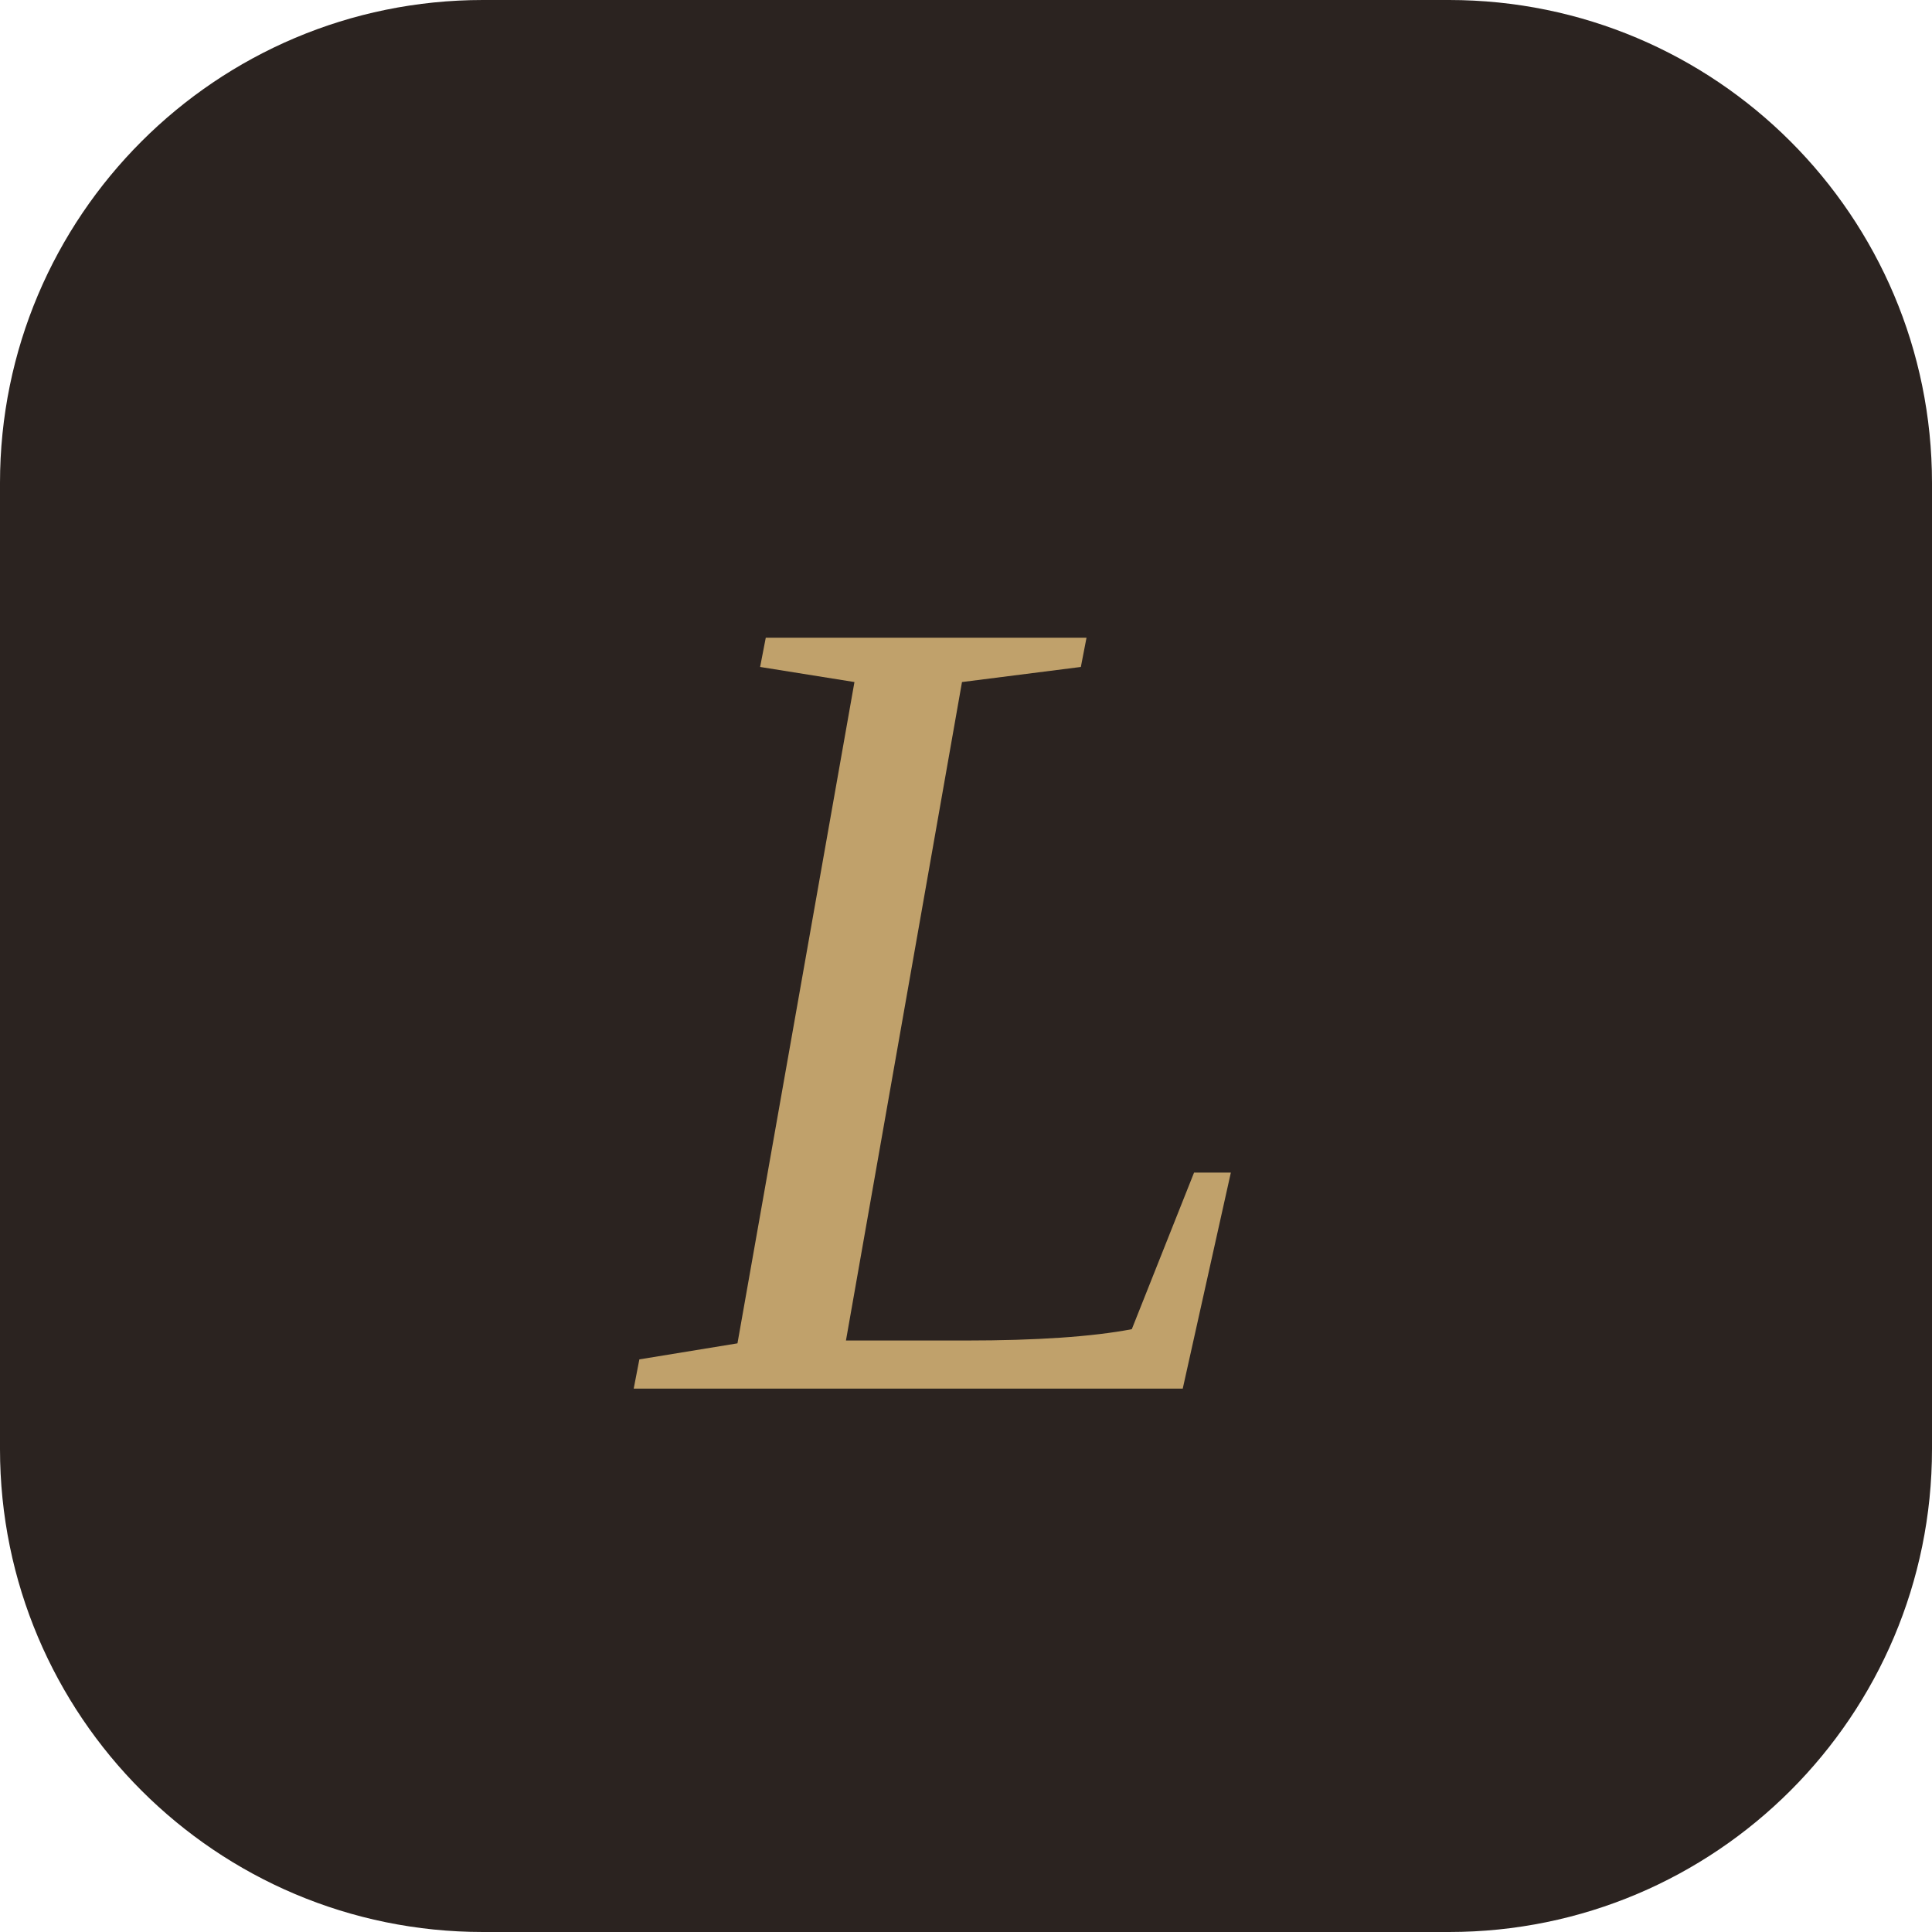
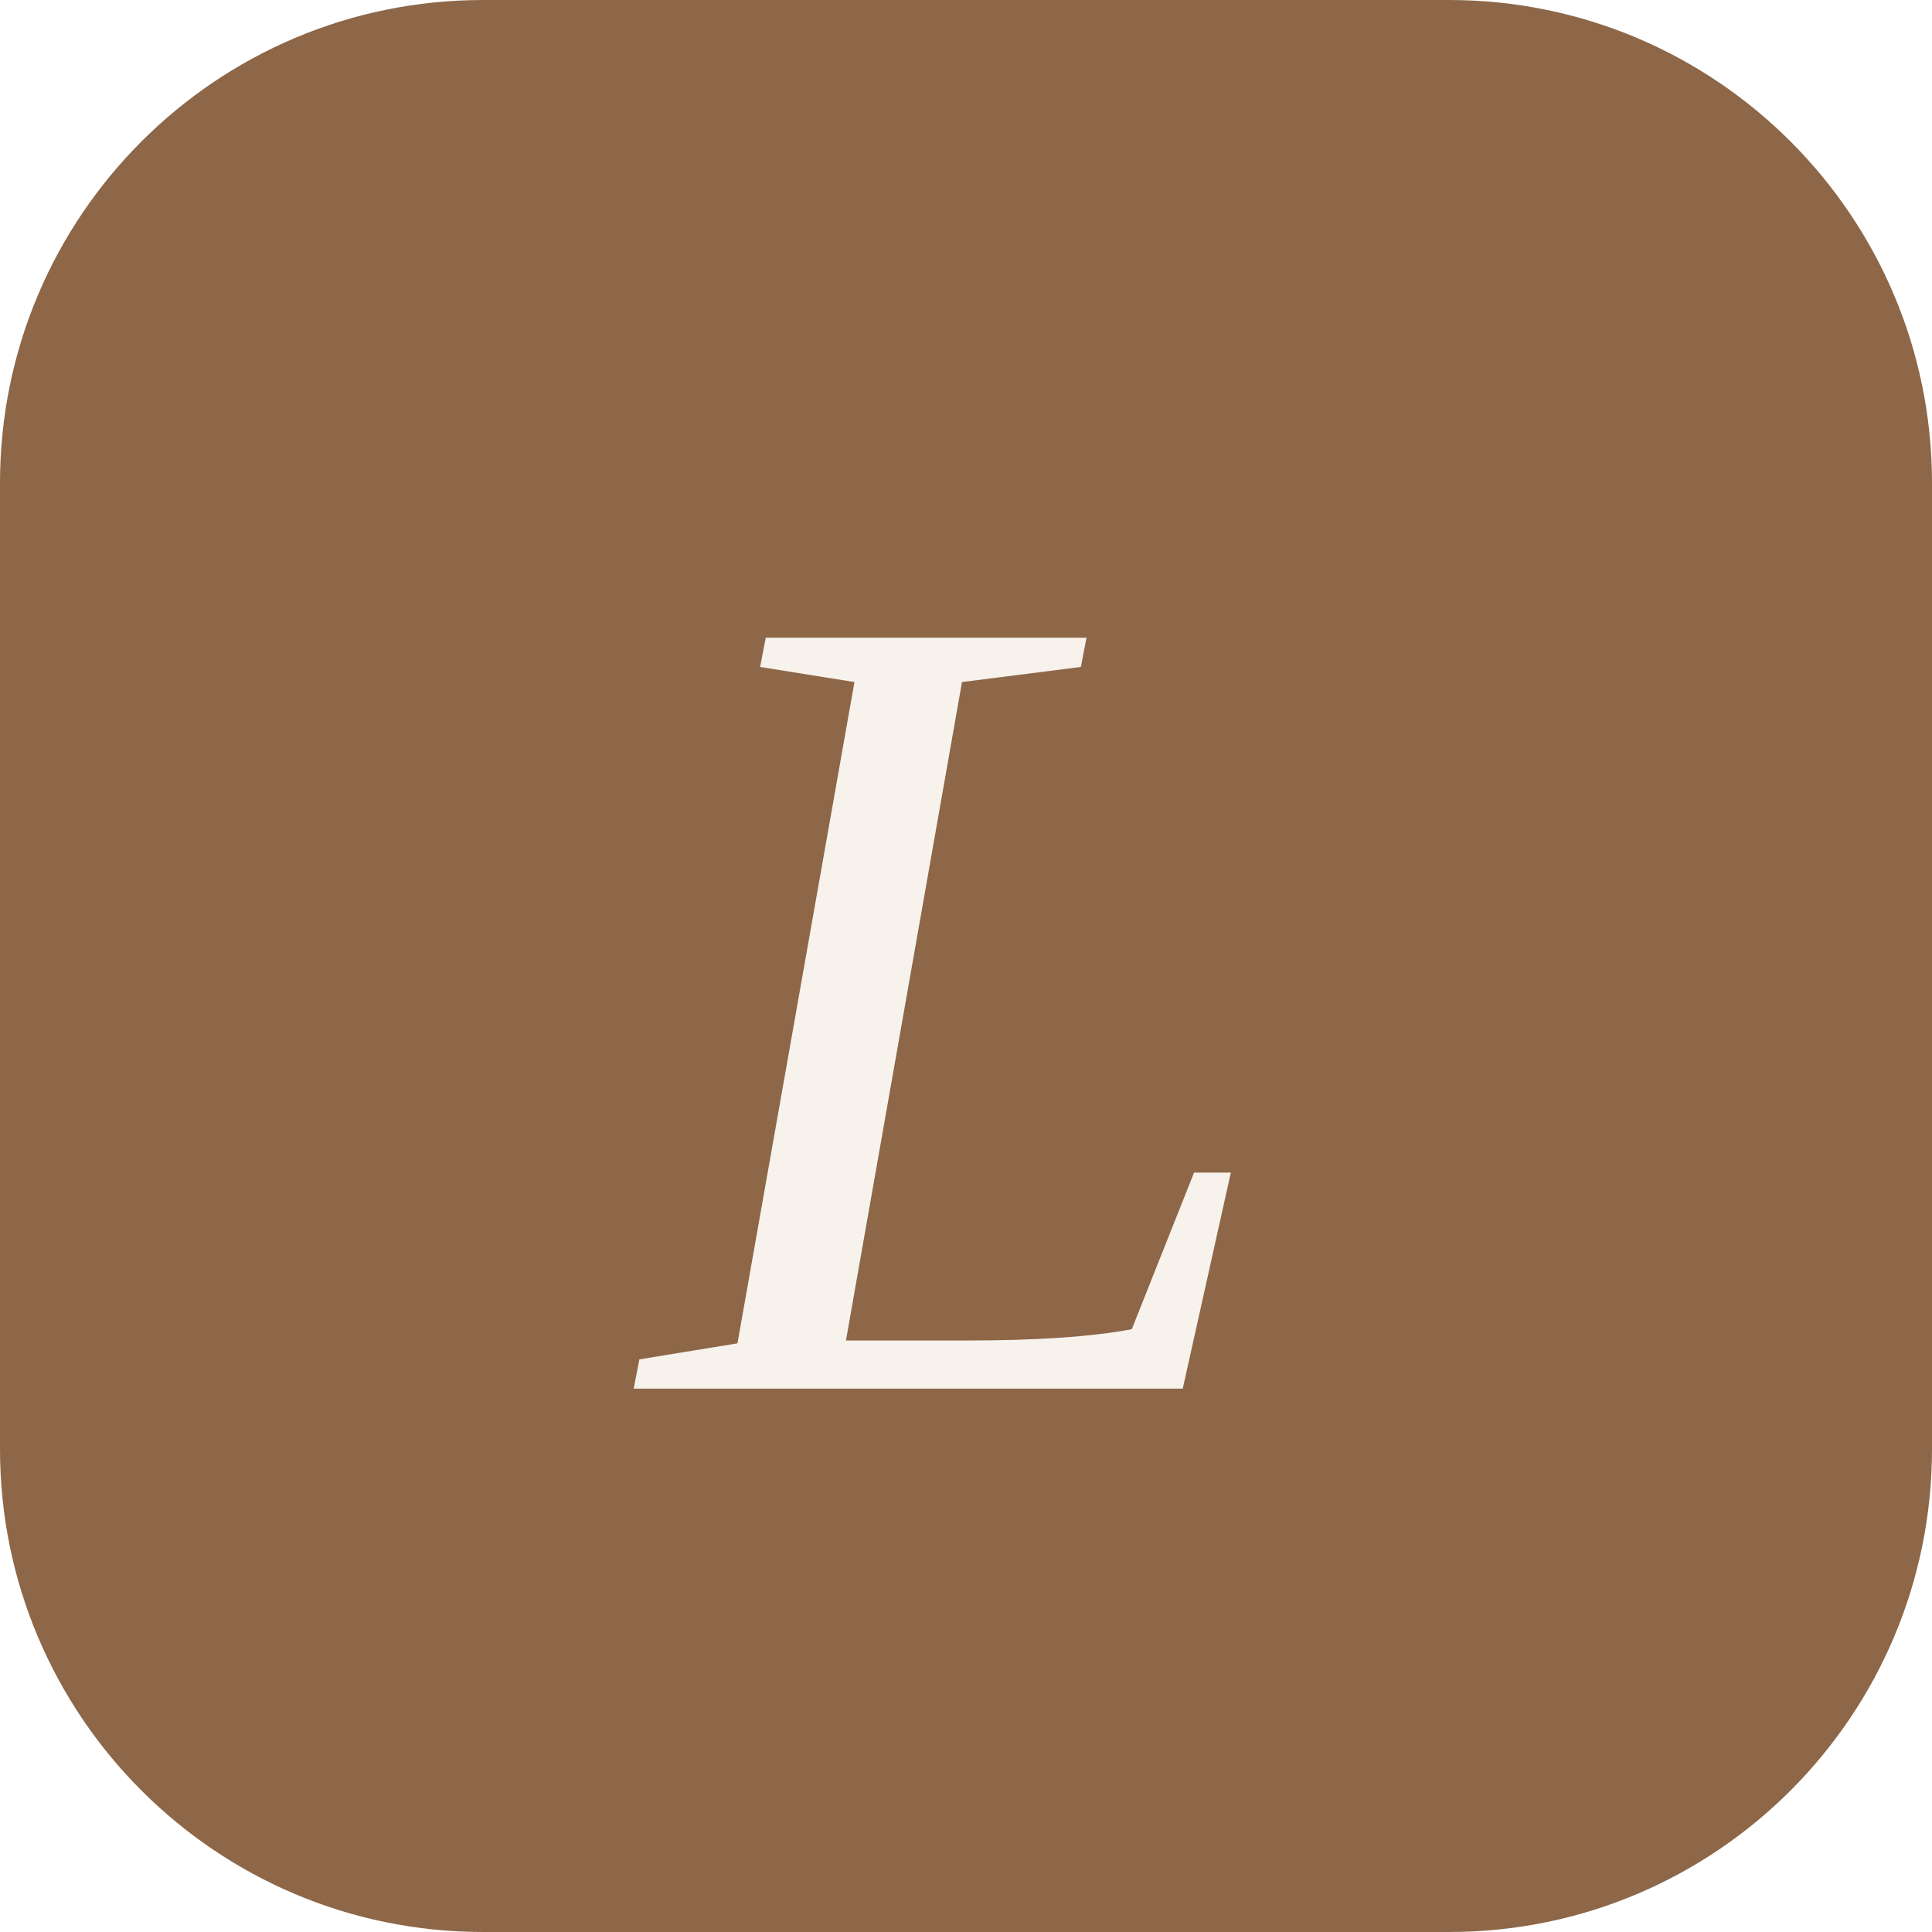
<svg xmlns="http://www.w3.org/2000/svg" viewBox="0 0 32 32">
-   <rect width="32" height="32" rx="8" fill="#2b2320" />
-   <text x="16" y="23" font-family="Georgia, 'Times New Roman', serif" font-size="19" font-style="italic" fill="#c0a16b" text-anchor="middle">L</text>
+   <rect width="32" height="32" rx="8" fill="#8d6748" />
+   <text x="16" y="23" font-family="Georgia, 'Times New Roman', serif" font-size="19" font-style="italic" fill="#f7f2ec" text-anchor="middle">L</text>
</svg>
